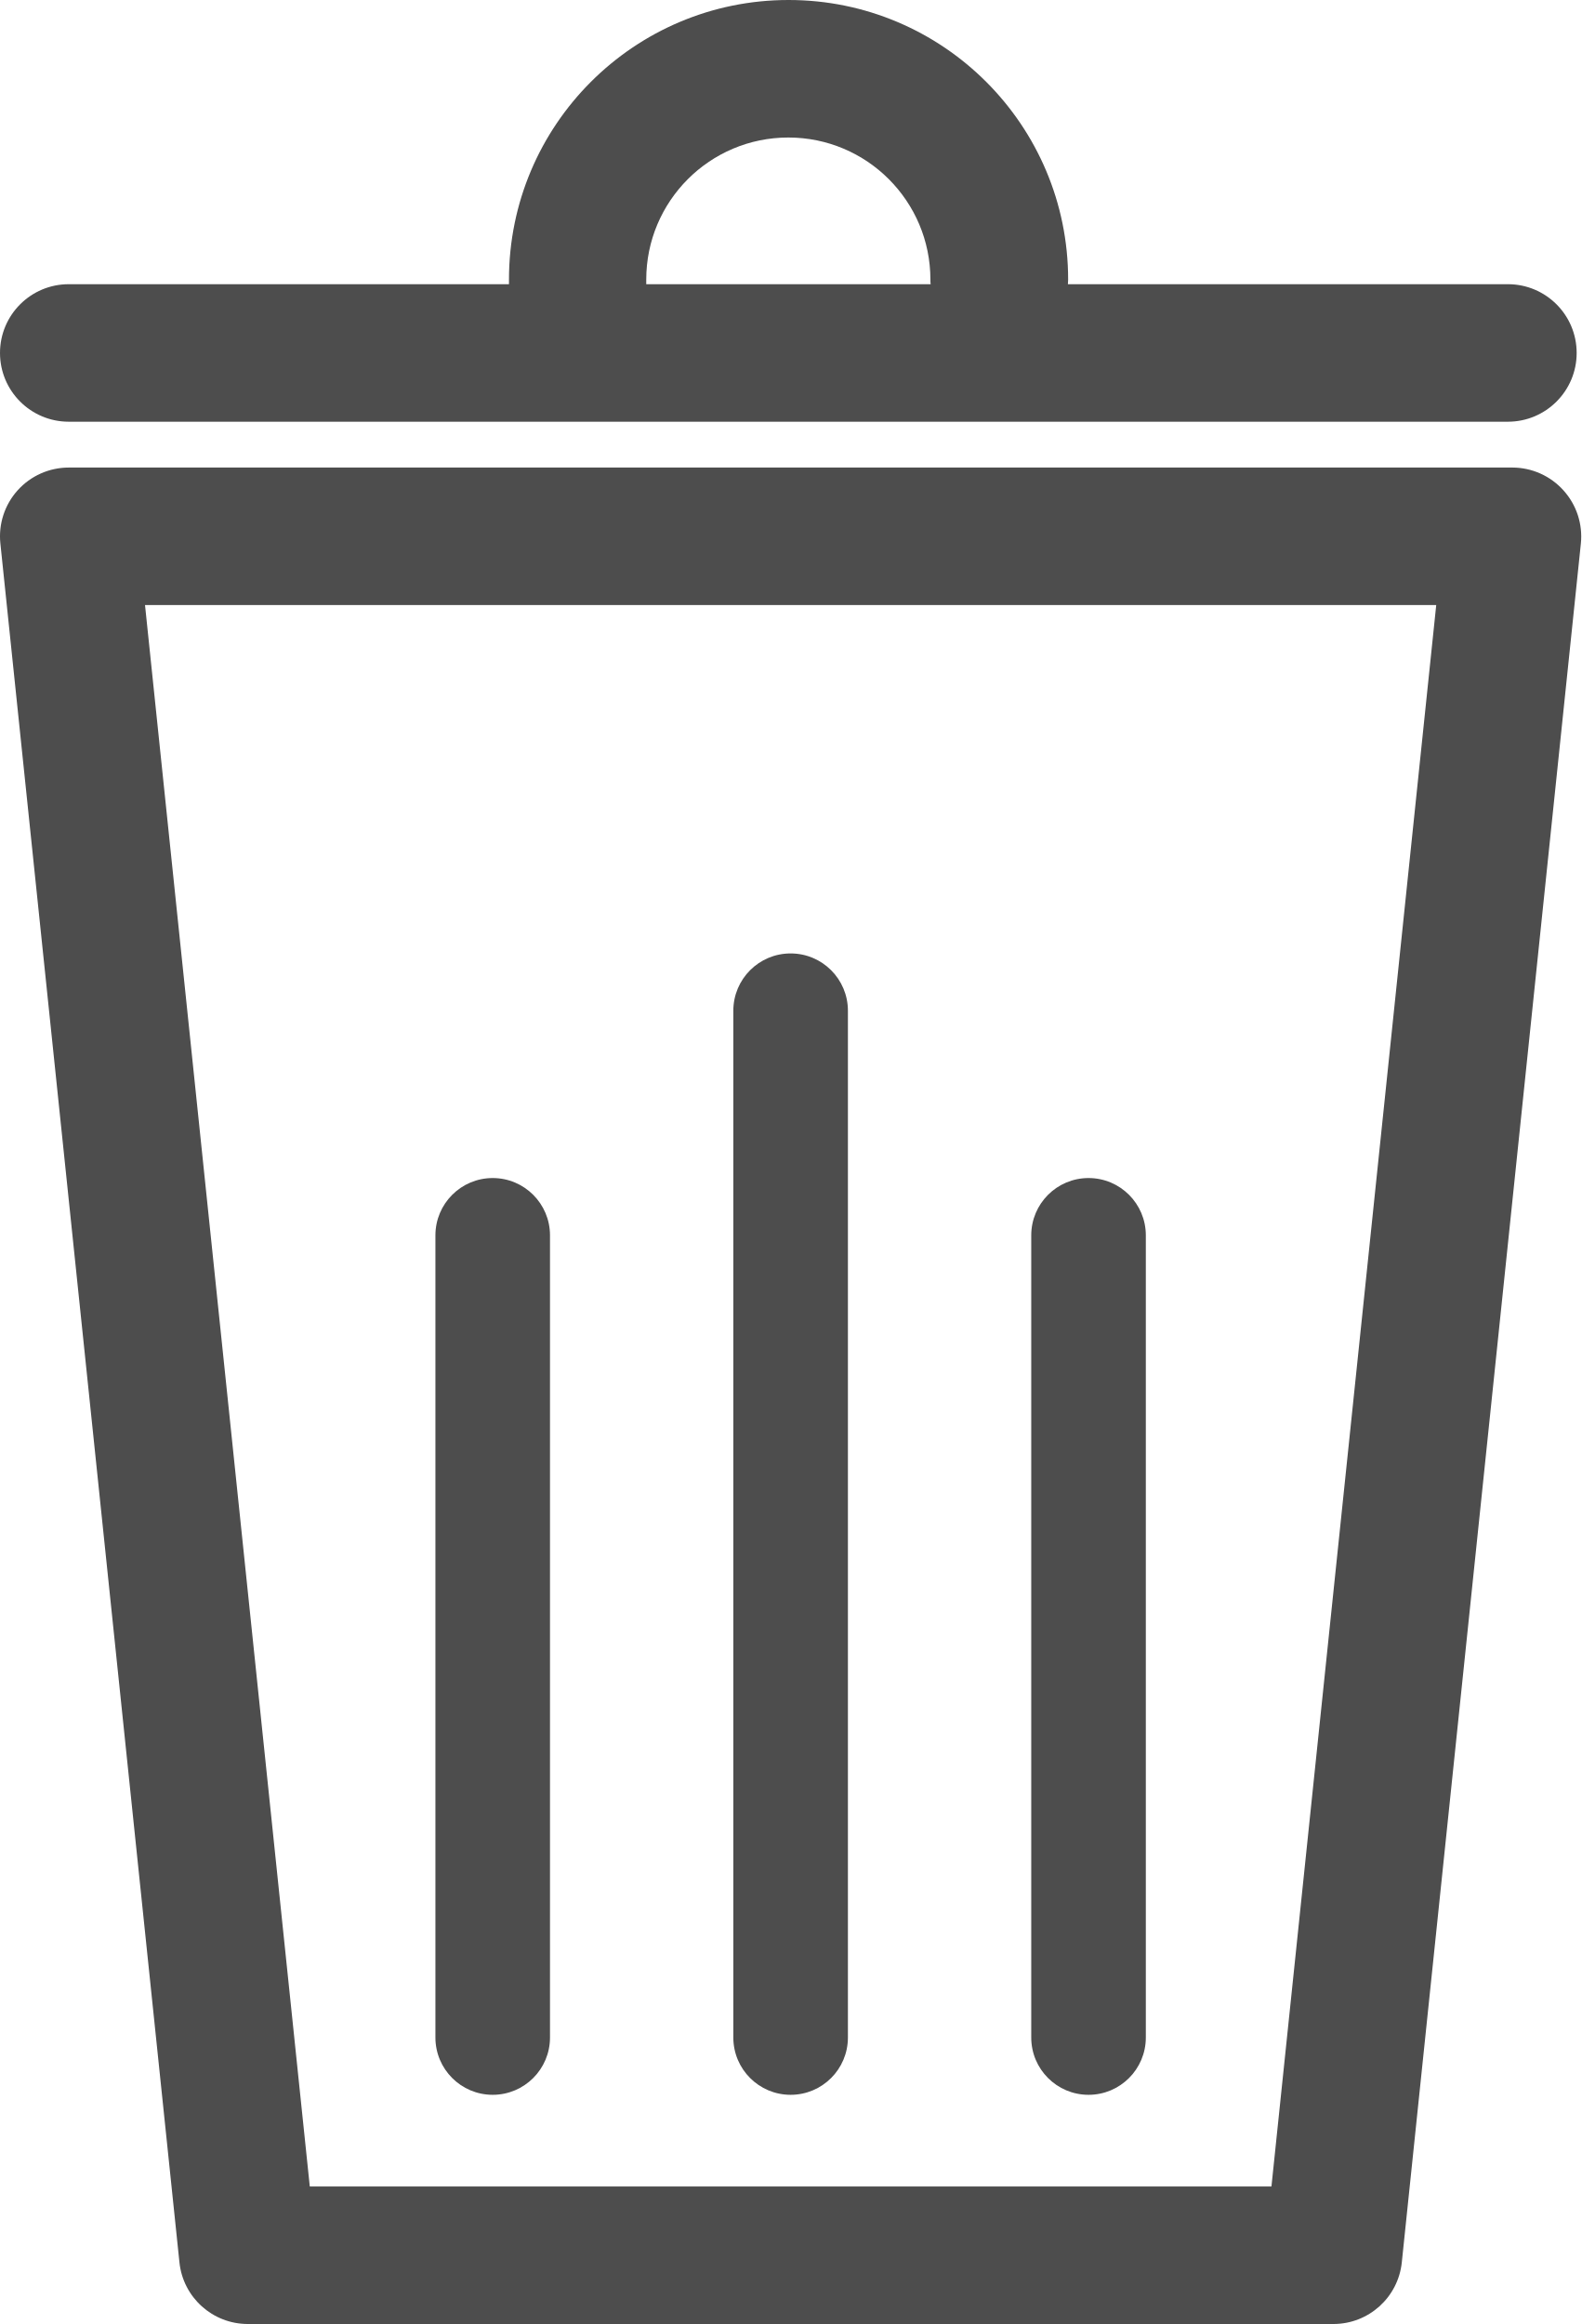
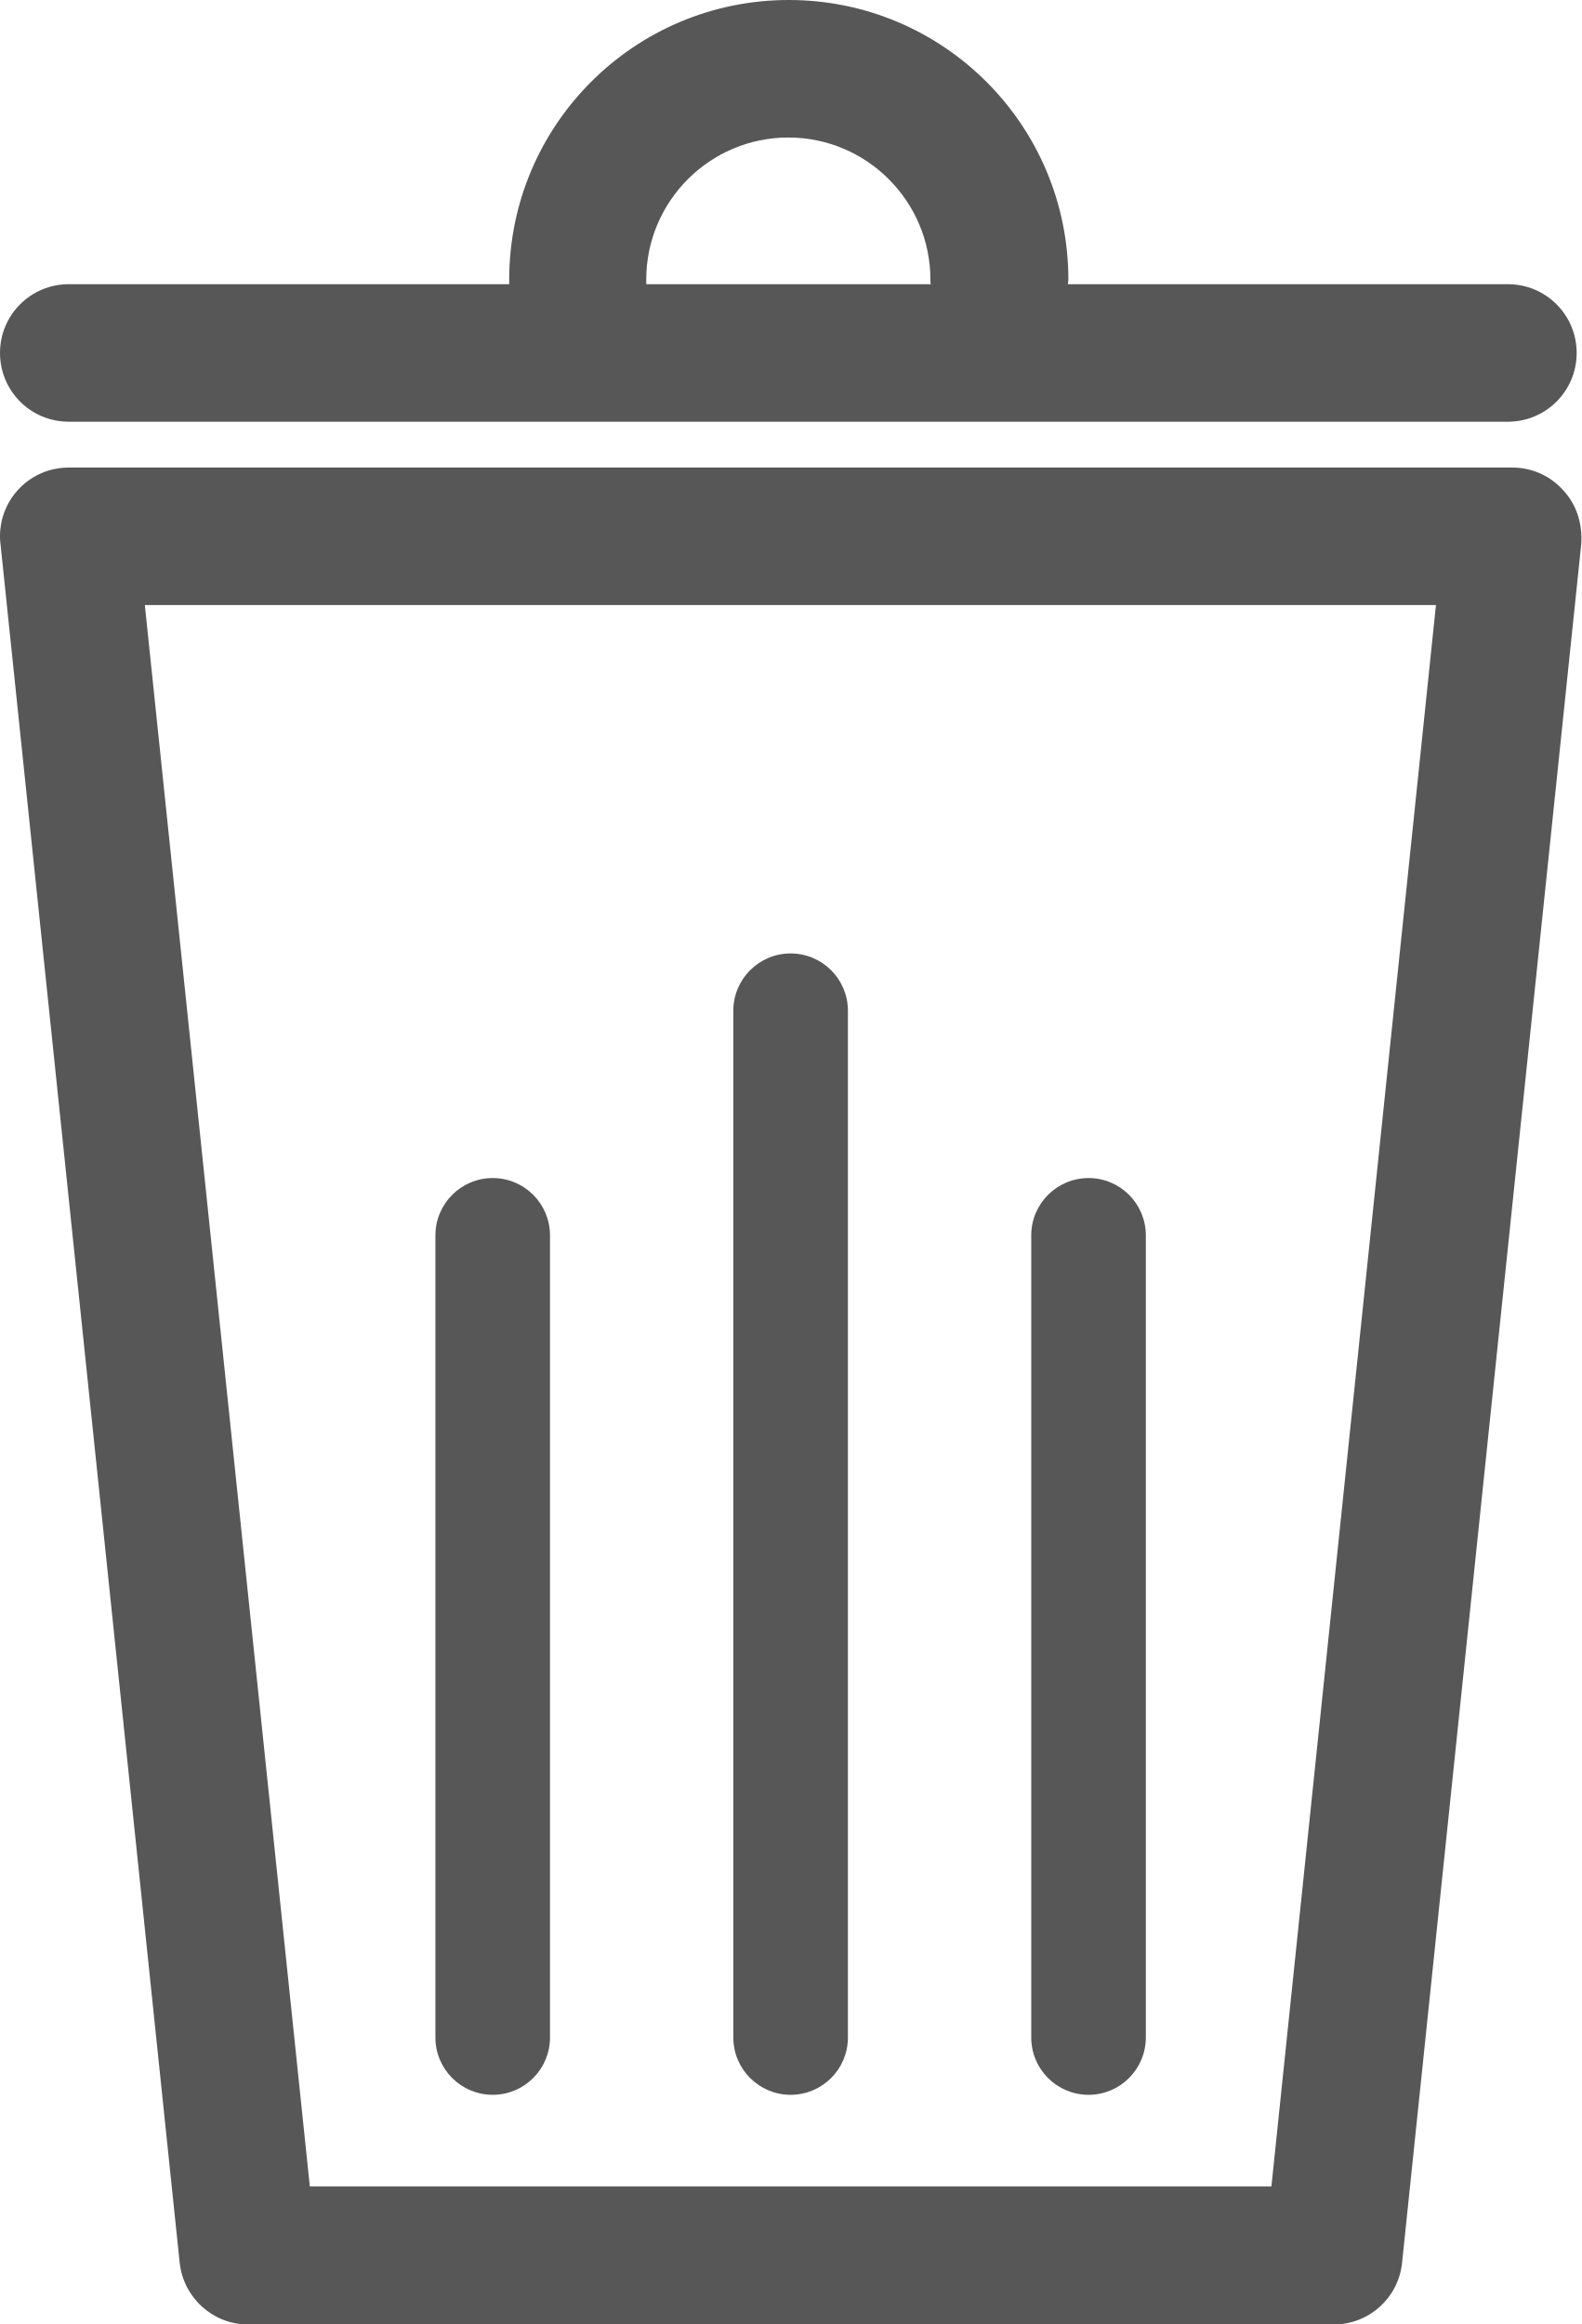
- <svg xmlns="http://www.w3.org/2000/svg" viewBox="0 0 345 507">
-   <defs>
-     <style>.a{fill:#4d4d4d;}</style>
-   </defs>
-   <path class="a" d="M172.5,457A12.5,12.5,0,0,0,185,444.5v-224a12.5,12.5,0,0,0-25,0v224A12.5,12.5,0,0,0,172.5,457Z" />
-   <path class="a" d="M237.5,457A12.5,12.5,0,0,0,250,444.5v-175a12.5,12.5,0,0,0-25,0v175A12.5,12.5,0,0,0,237.5,457Z" />
-   <path class="a" d="M107.5,457A12.5,12.5,0,0,0,120,444.5v-175a12.5,12.5,0,0,0-25,0v175A12.5,12.5,0,0,0,107.5,457Z" />
-   <path class="a" d="M341.14,107A15,15,0,0,0,330,102H15A15,15,0,0,0,.08,118.55l39.07,375A15,15,0,0,0,54.07,507H290.93a15,15,0,0,0,14.92-13.44l39.07-375A15,15,0,0,0,341.14,107ZM277.41,477H67.59L31.64,132H313.36Z" />
-   <path class="a" d="M15,92H329a15,15,0,0,0,0-30H233c0-.33.05-.66.05-1a61,61,0,0,0-122,0c0,.34,0,.67,0,1H15a15,15,0,0,0,0,30ZM141,61a31,31,0,0,1,62,0c0,.34,0,.67.05,1H141C141,61.67,141,61.34,141,61Z" />
+ <svg xmlns="http://www.w3.org/2000/svg" version="1.1" id="Layer_1" x="0px" y="0px" viewBox="0 0 345 507" style="enable-background:new 0 0 345 507;" xml:space="preserve">
+   <style type="text/css">
+ 	.st0{fill:#575757;}
+ </style>
+   <path class="st0" d="M172.5,457c6.9,0,12.5-5.6,12.5-12.5v-224c0-6.9-5.6-12.5-12.5-12.5s-12.5,5.6-12.5,12.5v224  C160,451.4,165.6,457,172.5,457z" />
+   <path class="st0" d="M237.5,457c6.9,0,12.5-5.6,12.5-12.5v-175c0-6.9-5.6-12.5-12.5-12.5s-12.5,5.6-12.5,12.5v175  C225,451.4,230.6,457,237.5,457z" />
+   <path class="st0" d="M107.5,457c6.9,0,12.5-5.6,12.5-12.5v-175c0-6.9-5.6-12.5-12.5-12.5S95,262.6,95,269.5v175  C95,451.4,100.6,457,107.5,457z" />
+   <path class="st0" d="M341.1,107c-2.8-3.2-6.9-5-11.1-5H15c-8.3,0-15,6.7-15,15c0,0.5,0,1,0.1,1.6l39.1,375  c0.8,7.6,7.2,13.5,14.9,13.5H291c7.7,0,14.1-5.8,14.9-13.4l39.1-375C345.3,114.3,344,110.1,341.1,107z M277.4,477H67.6l-36-345  h281.7L277.4,477z" />
+   <path class="st0" d="M15,92h314c8.3,0,15-6.7,15-15s-6.7-15-15-15h-96c0-0.3,0.1-0.7,0.1-1c0-33.7-27.3-61-61-61s-61,27.3-61,61  c0,0.3,0,0.7,0,1H15C6.7,62,0,68.7,0,77S6.7,92,15,92z M141,61c0-17.1,13.9-31,31-31s31,13.9,31,31c0,0.3,0,0.7,0.1,1H141  C141,61.7,141,61.3,141,61z" />
</svg>
